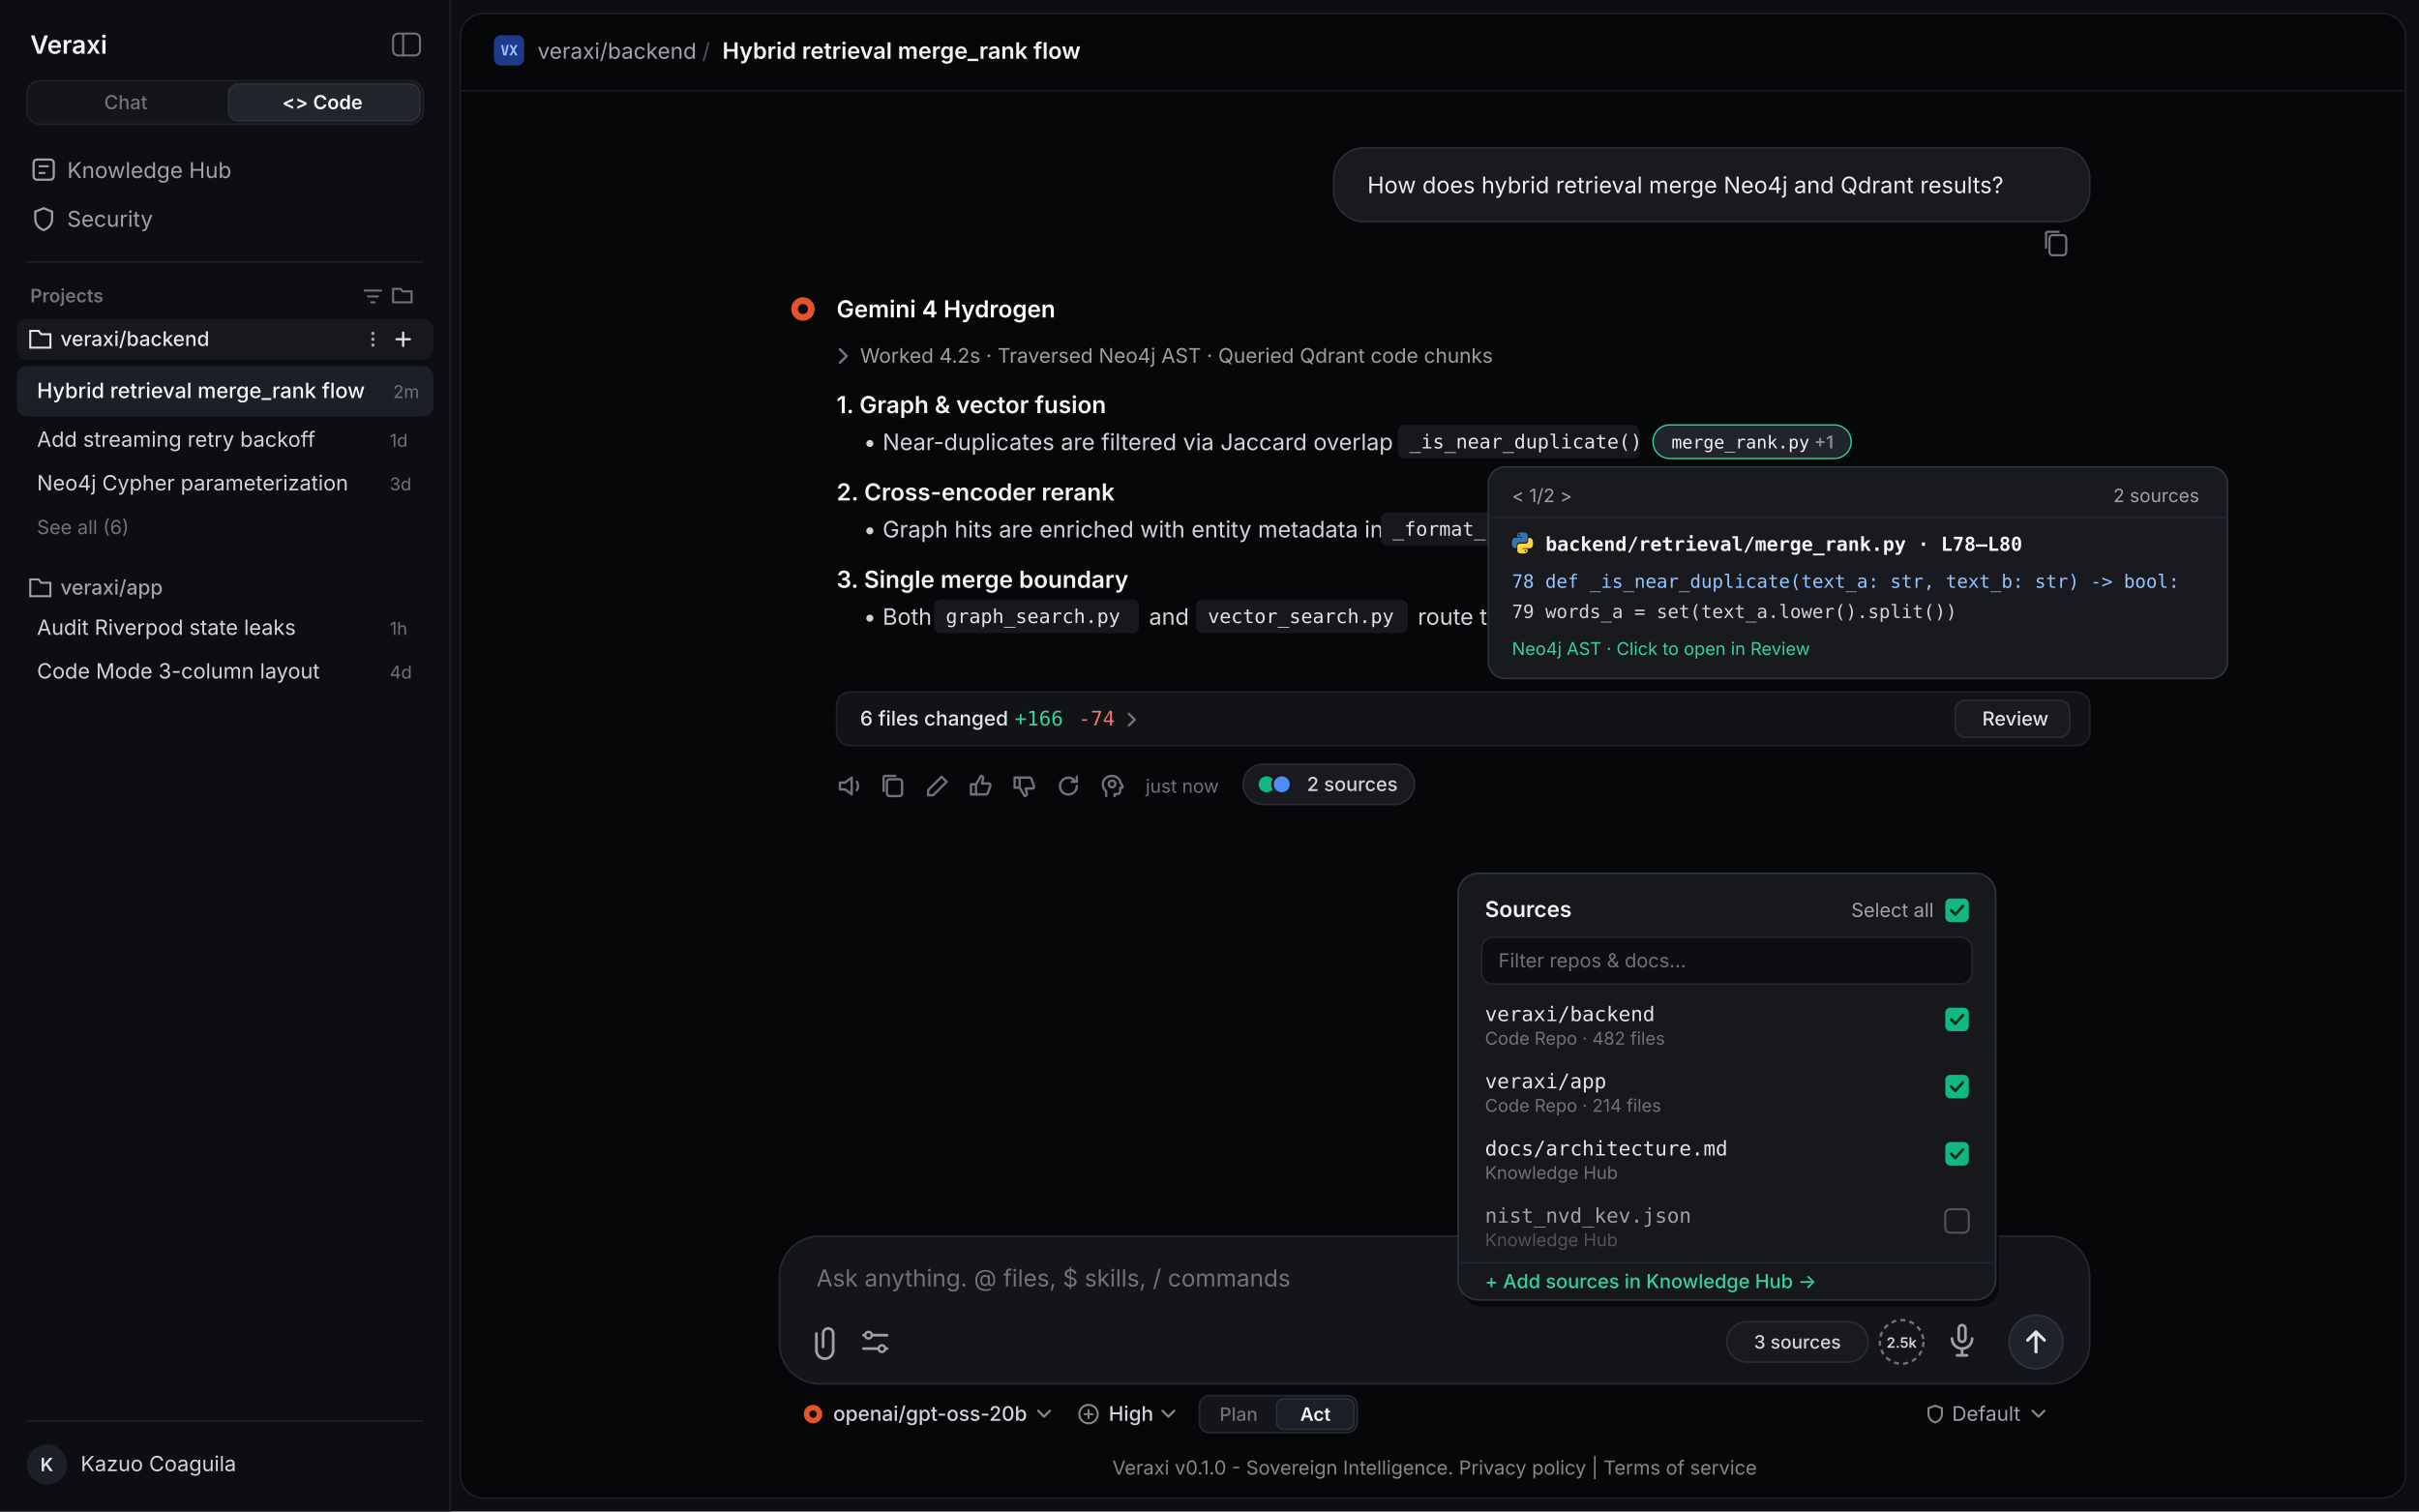
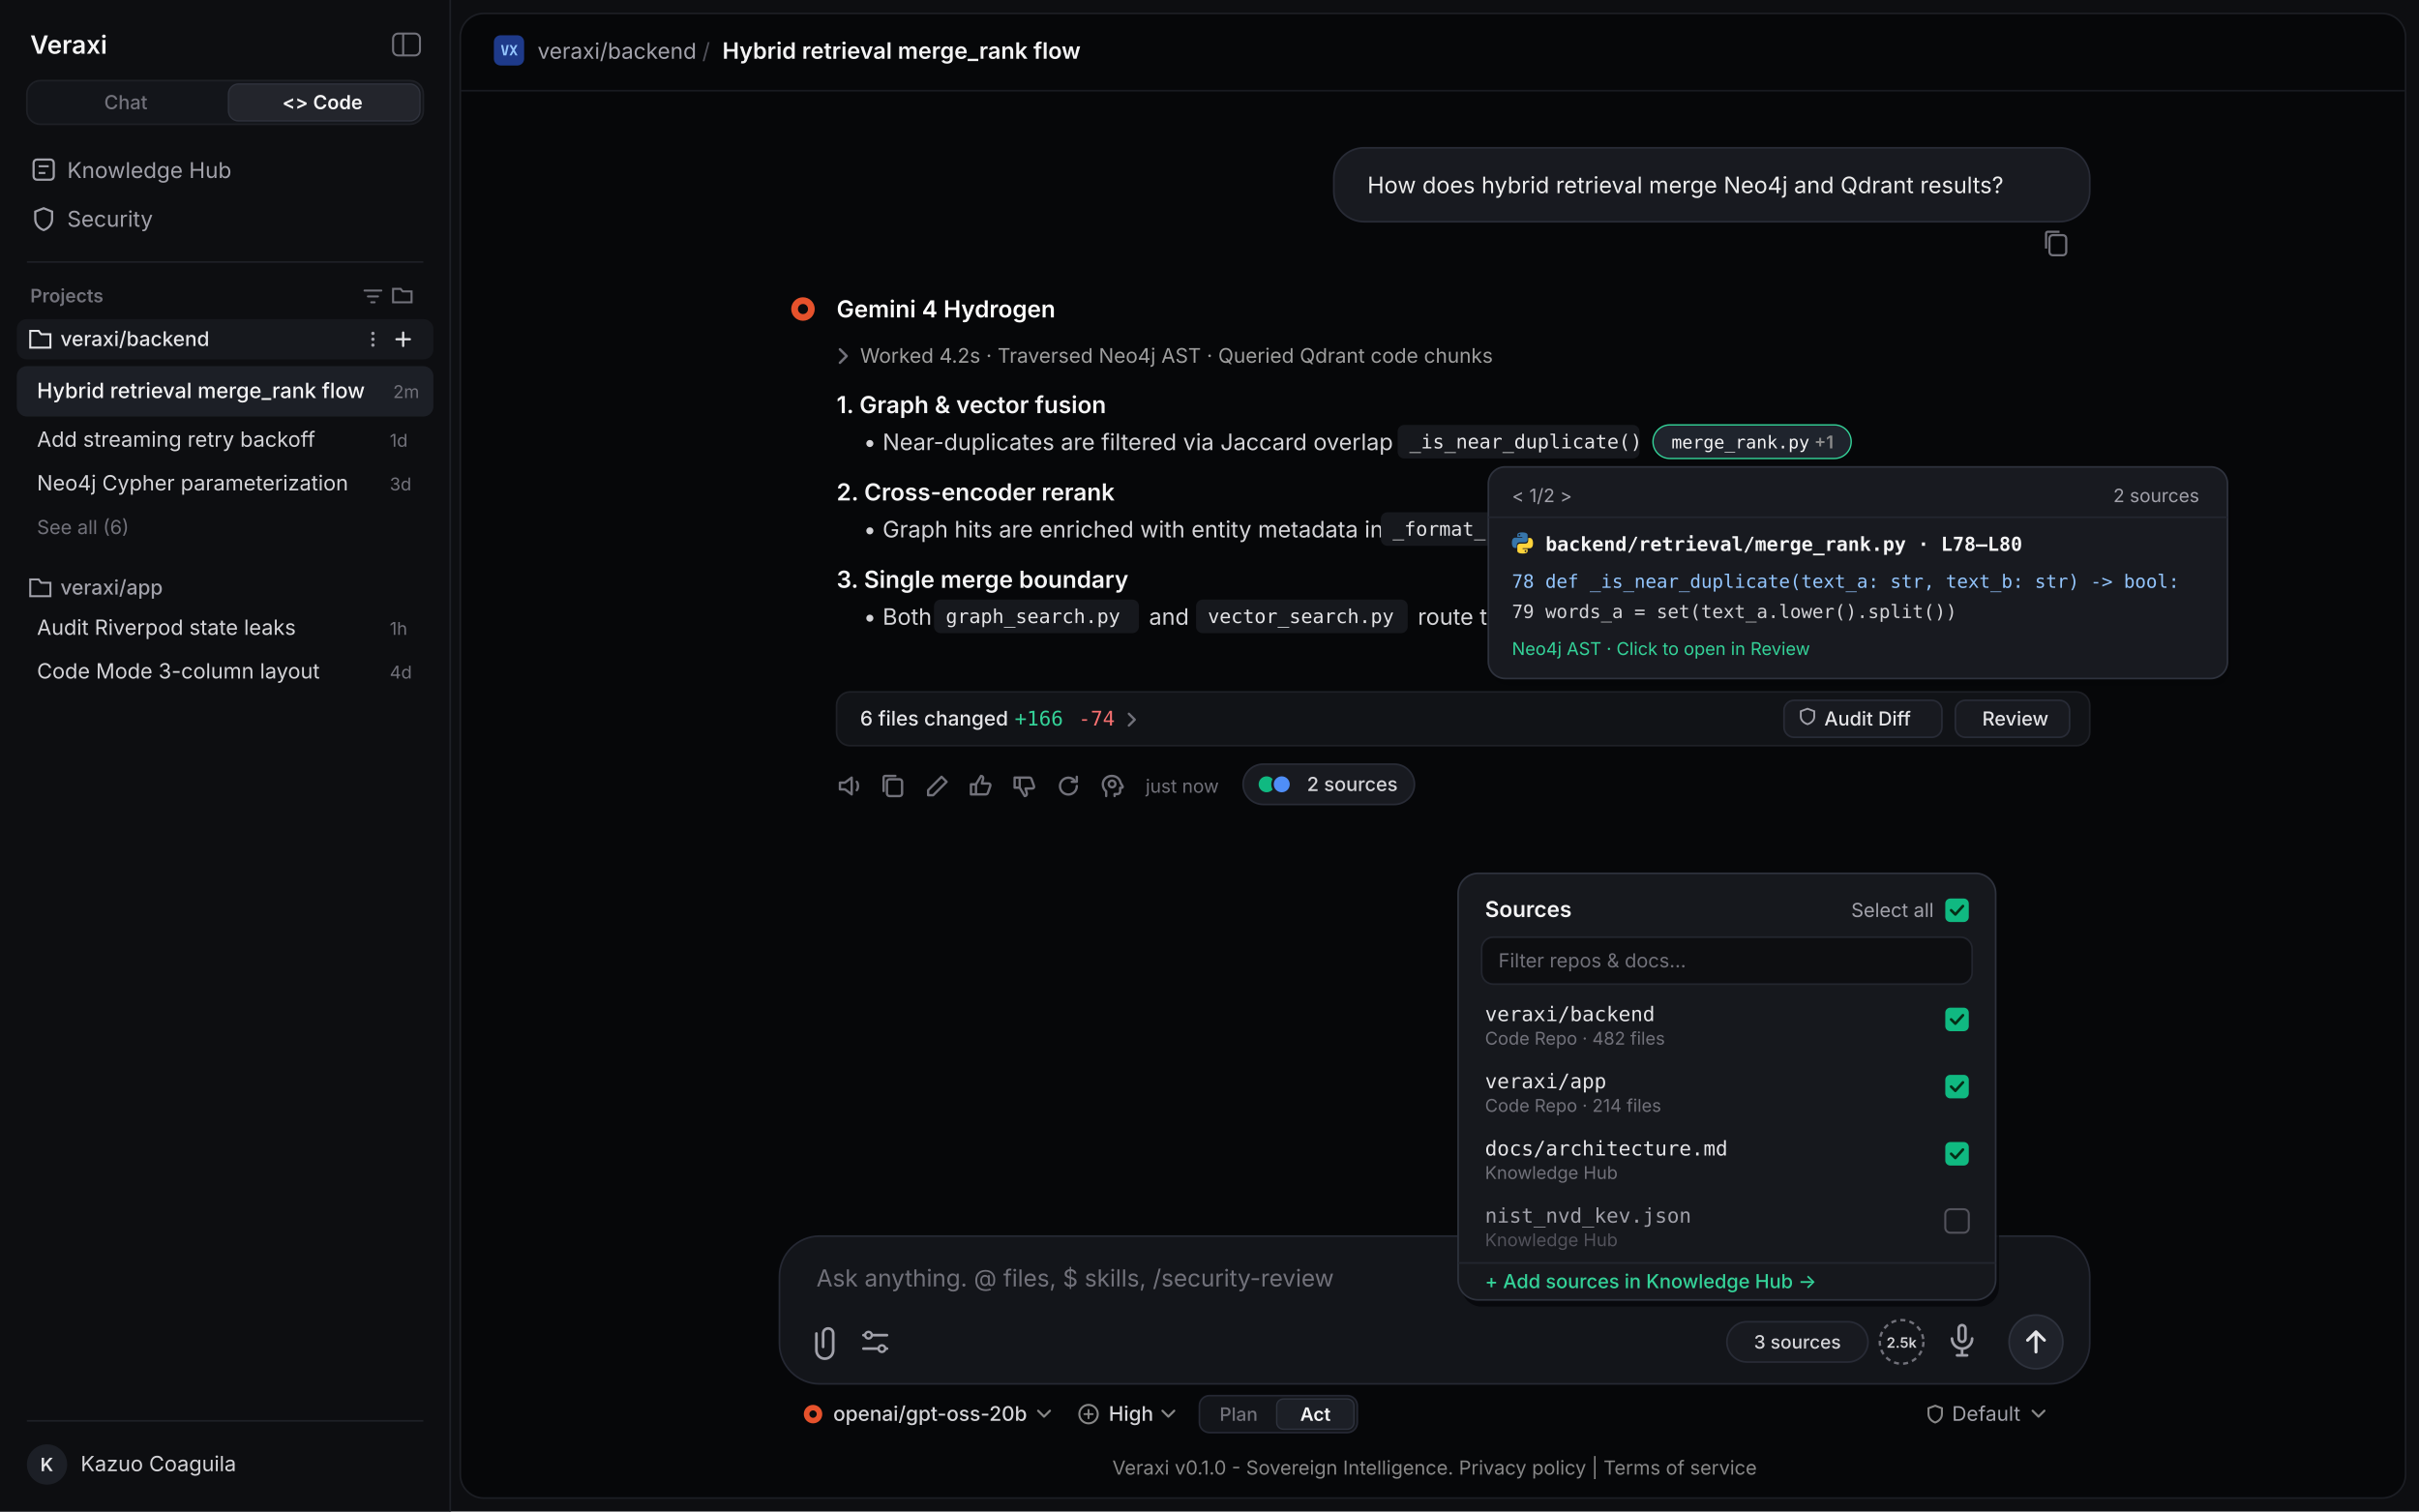
<svg xmlns="http://www.w3.org/2000/svg" width="1440" height="900" viewBox="0 0 1440 900" fill="none">
  <defs>
    <style>
      .sans { font-family: 'Inter', -apple-system, BlinkMacSystemFont, sans-serif; }
      .mono { font-family: 'JetBrains Mono', monospace; }
    </style>
  </defs>
  <rect width="1440" height="900" fill="#0D0E11" />
  <rect x="0" y="0" width="268" height="900" fill="#0D0E11" />
  <line x1="268" y1="0" x2="268" y2="900" stroke="#1E2026" stroke-width="1" />
  <text x="18" y="32" fill="#F4F4F5" font-size="15" font-weight="600" class="sans">Veraxi</text>
  <rect x="234" y="20" width="16" height="13" rx="3" stroke="#71717A" stroke-width="1.2" />
  <line x1="240" y1="20" x2="240" y2="33" stroke="#71717A" stroke-width="1.2" />
  <rect x="16" y="48" width="236" height="26" rx="8" fill="#13151A" stroke="#1E2026" />
  <text x="62" y="65" fill="#71717A" font-size="11.5" font-weight="500" class="sans">Chat</text>
  <rect x="136" y="50" width="114" height="22" rx="6" fill="#23252C" stroke="#2F323C" stroke-width="0.8" />
  <text x="168" y="65" fill="#F4F4F5" font-size="11.5" font-weight="600" class="sans">&lt;&gt; Code</text>
  <rect x="20" y="95" width="12" height="12" rx="2" stroke="#A1A1AA" stroke-width="1.3" fill="none" />
  <line x1="23" y1="99" x2="29" y2="99" stroke="#A1A1AA" stroke-width="1.2" />
  <line x1="23" y1="103" x2="27" y2="103" stroke="#A1A1AA" stroke-width="1.2" />
  <text x="40" y="106" fill="#A1A1AA" font-size="13" class="sans">Knowledge Hub</text>
  <path d="M26 124l5 2v4.5c0 3-2.1 5.5-5 6.5-2.9-1-5-3.5-5-6.5V126l5-2z" stroke="#A1A1AA" stroke-width="1.3" fill="none" />
  <text x="40" y="135" fill="#A1A1AA" font-size="13" class="sans">Security</text>
  <line x1="16" y1="156" x2="252" y2="156" stroke="#1E2026" stroke-width="1" />
  <text x="18" y="180" fill="#71717A" font-size="11" font-weight="600" class="sans">Projects</text>
  <g stroke="#71717A" stroke-width="1.2" stroke-linecap="round" fill="none">
    <line x1="217" y1="173" x2="227" y2="173" />
    <line x1="219" y1="176.5" x2="225" y2="176.5" />
    <line x1="221" y1="180" x2="223" y2="180" />
    <path d="M234 172h4.5l1.2 1.5h5.3v6.5H234v-8z" />
  </g>
  <rect x="10" y="190" width="248" height="24" rx="6" fill="#16181D" />
  <path d="M18 197h5l1.5 2h5.5v8H18v-10z" stroke="#E4E4E7" stroke-width="1.2" fill="none" />
  <text x="36" y="206" fill="#E4E4E7" font-size="12" font-weight="500" class="sans">veraxi/backend</text>
  <circle cx="222" cy="198.5" r="1" fill="#A1A1AA" />
  <circle cx="222" cy="202" r="1" fill="#A1A1AA" />
  <circle cx="222" cy="205.5" r="1" fill="#A1A1AA" />
  <path d="M236 202h8M240 198v8" stroke="#E4E4E7" stroke-width="1.3" stroke-linecap="round" />
  <rect x="10" y="218" width="248" height="30" rx="6" fill="#1C1F26" />
  <text x="22" y="237" fill="#F4F4F5" font-size="12.5" font-weight="500" class="sans">Hybrid retrieval merge_rank flow</text>
  <text x="234" y="237" fill="#71717A" font-size="10.5" class="sans">2m</text>
  <text x="22" y="266" fill="#D4D4D8" font-size="12.5" class="sans">Add streaming retry backoff</text>
  <text x="232" y="266" fill="#71717A" font-size="10.5" class="sans">1d</text>
  <text x="22" y="292" fill="#D4D4D8" font-size="12.5" class="sans">Neo4j Cypher parameterization</text>
  <text x="232" y="292" fill="#71717A" font-size="10.5" class="sans">3d</text>
  <text x="22" y="318" fill="#71717A" font-size="11.5" class="sans">See all (6)</text>
  <path d="M18 345h5l1.5 2h5.5v8H18v-10z" stroke="#A1A1AA" stroke-width="1.2" fill="none" />
  <text x="36" y="354" fill="#A1A1AA" font-size="12" font-weight="500" class="sans">veraxi/app</text>
  <text x="22" y="378" fill="#D4D4D8" font-size="12.5" class="sans">Audit Riverpod state leaks</text>
  <text x="232" y="378" fill="#71717A" font-size="10.5" class="sans">1h</text>
  <text x="22" y="404" fill="#D4D4D8" font-size="12.5" class="sans">Code Mode 3-column layout</text>
  <text x="232" y="404" fill="#71717A" font-size="10.5" class="sans">4d</text>
  <line x1="16" y1="846" x2="252" y2="846" stroke="#1E2026" stroke-width="1" />
  <circle cx="28" cy="872" r="12" fill="#1C1F26" />
  <text x="24" y="876" fill="#E4E4E7" font-size="11" font-weight="600" class="sans">K</text>
  <text x="48" y="876" fill="#D4D4D8" font-size="12.5" class="sans">Kazuo Coaguila</text>
  <rect x="274" y="8" width="1158" height="884" rx="14" fill="#060709" stroke="#1C1E24" stroke-width="1" />
  <line x1="274" y1="54" x2="1432" y2="54" stroke="#181A20" stroke-width="1" />
  <rect x="294" y="21" width="18" height="18" rx="4" fill="#1E3A8A" />
  <text x="298" y="33" fill="#93C5FD" font-size="8.5" font-weight="700" class="mono">VX</text>
  <text x="320" y="35" fill="#A1A1AA" font-size="13" class="sans">veraxi/backend</text>
  <text x="418" y="35" fill="#52525B" font-size="13" class="sans">/</text>
  <text x="430" y="35" fill="#F4F4F5" font-size="13.5" font-weight="600" class="sans">Hybrid retrieval merge_rank flow</text>
  <rect x="794" y="88" width="450" height="44" rx="18" fill="#181A20" stroke="#282B36" />
  <text x="814" y="115" fill="#ECECEC" font-size="13.5" class="sans">How does hybrid retrieval merge Neo4j and Qdrant results?</text>
  <rect x="1220" y="140" width="10" height="12" rx="2" stroke="#71717A" stroke-width="1.3" fill="none" />
  <path d="M1218 148v-9c0-.6.4-1 1-1h7" stroke="#71717A" stroke-width="1.3" fill="none" />
  <circle cx="478" cy="184" r="7" fill="#E6522C" />
  <circle cx="478" cy="184" r="3" fill="#0A0B0D" />
  <text x="498" y="189" fill="#FFFFFF" font-size="14" font-weight="600" class="sans">Gemini 4 Hydrogen</text>
  <path d="M500 208l4 4-4 4" stroke="#71717A" stroke-width="1.5" stroke-linecap="round" stroke-linejoin="round" fill="none" />
  <text x="512" y="216" fill="#9E9E9E" font-size="12" class="sans">Worked 4.2s · Traversed Neo4j AST · Queried Qdrant code chunks</text>
  <text x="498" y="246" fill="#F4F4F5" font-size="14" font-weight="600" class="sans">1. Graph &amp; vector fusion</text>
  <text x="514" y="268" fill="#D4D4D8" font-size="13.5" class="sans">• Near-duplicates are filtered via Jaccard overlap in</text>
  <rect x="832" y="253" width="144" height="20" rx="4" fill="#16181D" />
  <text x="839" y="267" fill="#E4E4E7" font-size="11.5" class="mono">_is_near_duplicate()</text>
  <rect x="984" y="253" width="118" height="20" rx="10" fill="#1F242D" stroke="#34D399" stroke-width="0.8" />
  <text x="995" y="267" fill="#F4F4F5" font-size="10.5" class="mono">merge_rank.py</text>
  <text x="1080" y="267" fill="#8C8C8C" font-size="10.5" font-weight="600" class="sans">+1</text>
  <text x="498" y="298" fill="#F4F4F5" font-size="14" font-weight="600" class="sans">2. Cross-encoder rerank</text>
  <text x="514" y="320" fill="#D4D4D8" font-size="13.5" class="sans">• Graph hits are enriched with entity metadata in</text>
  <rect x="822" y="305" width="184" height="20" rx="4" fill="#16181D" />
  <text x="829" y="319" fill="#E4E4E7" font-size="11.5" class="mono">_format_reranker_document()</text>
  <rect x="1014" y="305" width="100" height="20" rx="10" fill="#181A20" stroke="#2E323D" />
  <text x="1024" y="319" fill="#A1A1AA" font-size="10.5" class="mono">merge_rank.py</text>
  <text x="498" y="350" fill="#F4F4F5" font-size="14" font-weight="600" class="sans">3. Single merge boundary</text>
  <text x="514" y="372" fill="#D4D4D8" font-size="13.5" class="sans">• Both</text>
  <rect x="556" y="357" width="122" height="20" rx="4" fill="#16181D" />
  <text x="563" y="371" fill="#E4E4E7" font-size="11.5" class="mono">graph_search.py</text>
  <text x="684" y="372" fill="#D4D4D8" font-size="13.5" class="sans">and</text>
  <rect x="712" y="357" width="126" height="20" rx="4" fill="#16181D" />
  <text x="719" y="371" fill="#E4E4E7" font-size="11.5" class="mono">vector_search.py</text>
  <text x="844" y="372" fill="#D4D4D8" font-size="13.5" class="sans">route through RRF.</text>
  <rect x="970" y="357" width="114" height="20" rx="10" fill="#181A20" stroke="#2E323D" />
  <text x="980" y="371" fill="#A1A1AA" font-size="10.5" class="mono">graph_search.py</text>
  <rect x="498" y="412" width="746" height="32" rx="8" fill="#111317" stroke="#1E2026" />
  <text x="512" y="432" fill="#E4E4E7" font-size="12" font-weight="500" class="sans">6 files changed</text>
  <text x="604" y="432" fill="#34D399" font-size="12" class="mono">+166</text>
  <text x="642" y="432" fill="#F87171" font-size="12" class="mono">-74</text>
  <path d="M672 425l3.5 3.5-3.5 3.5" stroke="#71717A" stroke-width="1.4" stroke-linecap="round" stroke-linejoin="round" fill="none" />
+   <rect x="1062" y="417" width="94" height="22" rx="6" fill="#181A20" stroke="#282B36" />
+   <path d="M1076 422l4 1.5v3.2c0 2.1-1.7 3.8-4 4.5-2.3-.7-4-2.4-4-4.5v-3.2l4-1.5z" stroke="#A1A1AA" stroke-width="1.1" fill="none" />
+   <text x="1086" y="432" fill="#E4E4E7" font-size="11.5" font-weight="500" class="sans">Audit Diff</text>
  <rect x="1164" y="417" width="68" height="22" rx="6" fill="#181A20" stroke="#282B36" />
  <text x="1180" y="432" fill="#E4E4E7" font-size="11.5" font-weight="500" class="sans">Review</text>
  <g transform="translate(498, 460)">
    <g stroke="#71717A" stroke-width="1.4" fill="none" stroke-linecap="round" stroke-linejoin="round">
      <path d="M2 6h3l4-3v10l-4-3H2z" />
      <path d="M12 5.5c1 1 1 4 0 5" />
      <g transform="translate(26, 0)">
        <rect x="4" y="4" width="9" height="10" rx="1.5" />
        <path d="M2 11V3c0-.6.4-1 1-1h6" />
      </g>
      <g transform="translate(52, 0)">
        <path d="M10.5 2.5l3 3-8 8H2.5v-3l8-8z" />
      </g>
      <g transform="translate(78, 0)">
        <path d="M5 7v6H2V7h3zm0 0l3-5c1 0 1.5.8 1.2 2L8.5 6.5h4c.8 0 1.3.7 1 1.5l-1.5 4.2c-.2.5-.7.8-1.3.8H5" />
      </g>
      <g transform="translate(104, 0)">
        <path d="M5 9V3H2v6h3zm0 0l3 5c1 0 1.5-.8 1.2-2L8.5 9.5h4c.8 0 1.3-.7 1-1.5L12 3.8c-.2-.5-.7-.8-1.3-.8H5" />
      </g>
      <g transform="translate(130, 0)">
        <path d="M13 8a5 5 0 1 1-1.5-3.5" />
        <path d="M13 2.5v3h-3" />
      </g>
      <g transform="translate(156, 0)">
        <path d="M4.5 14v-2.8C3.3 10.2 2.5 8.7 2.5 7c0-2.8 2.3-5 5.3-5 2.8 0 4.8 1.7 5.3 4.2l1.2 2c.2.4-.1.9-.6.9h-.9v2.1c0 .9-.7 1.6-1.6 1.6H9.5V14" />
        <circle cx="8" cy="6.8" r="2" />
      </g>
    </g>
    <text x="184" y="12" fill="#71717A" font-size="11" class="sans">just now</text>
    <g transform="translate(242, -5)">
      <rect width="102" height="24" rx="12" fill="#181A20" stroke="#282B36" />
      <circle cx="14" cy="12" r="5.5" fill="#10B981" stroke="#181A20" stroke-width="1.5" />
      <circle cx="23" cy="12" r="5.5" fill="#4F8EF7" stroke="#181A20" stroke-width="1.5" />
      <text x="38" y="16" fill="#D4D4D8" font-size="11.5" font-weight="500" class="sans">2 sources</text>
    </g>
  </g>
  <rect x="464" y="736" width="780" height="88" rx="24" fill="#13151A" stroke="#252833" />
-   <text x="486" y="766" fill="#71717A" font-size="14" class="sans">Ask anything. @ files, $ skills, / commands</text>
+   <text x="486" y="766" fill="#71717A" font-size="14" class="sans">Ask anything. @ files, $ skills, /security-review</text>
  <path d="M490 802v-8c0-1.7 1.3-3 3-3s3 1.3 3 3v10c0 2.8-2.2 5-5 5s-5-2.2-5-5v-10" stroke="#A1A1AA" stroke-width="1.6" stroke-linecap="round" fill="none" />
  <line x1="514" y1="795" x2="528" y2="795" stroke="#A1A1AA" stroke-width="1.6" stroke-linecap="round" />
  <circle cx="517" cy="795" r="2" fill="#13151A" stroke="#A1A1AA" stroke-width="1.4" />
  <line x1="514" y1="803" x2="528" y2="803" stroke="#A1A1AA" stroke-width="1.6" stroke-linecap="round" />
  <circle cx="525" cy="803" r="2" fill="#13151A" stroke="#A1A1AA" stroke-width="1.4" />
  <rect x="1028" y="787" width="84" height="24" rx="12" fill="#181A20" stroke="#282B36" />
  <text x="1070" y="803" fill="#D4D4D8" font-size="11" font-weight="500" text-anchor="middle" class="sans">3 sources</text>
  <circle cx="1132" cy="799" r="13" stroke="#71717A" stroke-width="1.4" stroke-dasharray="3 2.5" fill="none" />
  <text x="1132" y="802.5" fill="#D4D4D8" font-size="8.5" font-weight="600" text-anchor="middle" class="sans">2.5k</text>
  <path d="M1168 789c-1.1 0-2 .9-2 2v6c0 1.1.9 2 2 2s2-.9 2-2v-6c0-1.1-.9-2-2-2zm-6 8c0 3.3 2.7 6 6 6s6-2.7 6-6m-6 6v4m-3 0h6" stroke="#A1A1AA" stroke-width="1.6" stroke-linecap="round" fill="none" />
  <circle cx="1212" cy="799" r="16" fill="#1F222A" stroke="#2E323D" />
  <path d="M1212 805v-12m-5 5l5-5 5 5" stroke="#E4E4E7" stroke-width="1.8" stroke-linecap="round" stroke-linejoin="round" fill="none" />
  <circle cx="484" cy="842" r="5.5" fill="#E6522C" />
  <circle cx="484" cy="842" r="2.2" fill="#0A0B0D" />
  <text x="496" y="846" fill="#D4D4D8" font-size="12" font-weight="500" class="sans">openai/gpt-oss-20b</text>
  <path d="M618 840l3.5 3.5 3.5-3.5" stroke="#878787" stroke-width="1.3" stroke-linecap="round" stroke-linejoin="round" fill="none" />
  <circle cx="648" cy="842" r="5.5" stroke="#878787" stroke-width="1.2" fill="none" />
  <path d="M645.5 842h5M648 839.5v5" stroke="#878787" stroke-width="1.1" stroke-linecap="round" />
  <text x="660" y="846" fill="#D4D4D8" font-size="12" font-weight="500" class="sans">High</text>
  <path d="M692 840l3.5 3.5 3.5-3.5" stroke="#878787" stroke-width="1.3" stroke-linecap="round" stroke-linejoin="round" fill="none" />
  <rect x="714" y="831" width="94" height="22" rx="6" fill="#13151A" stroke="#252833" />
  <text x="726" y="846" fill="#71717A" font-size="11" font-weight="500" class="sans">Plan</text>
  <rect x="760" y="833" width="46" height="18" rx="4" fill="#1C1F26" stroke="#2E323D" stroke-width="0.8" />
  <text x="774" y="846" fill="#F4F4F5" font-size="11" font-weight="600" class="sans">Act</text>
  <path d="M1152 837l4 1.5v3.5c0 2.3-1.7 4.2-4 5-2.3-.8-4-2.7-4-5v-3.5l4-1.5z" stroke="#878787" stroke-width="1.2" fill="none" />
  <text x="1162" y="846" fill="#A1A1AA" font-size="12" class="sans">Default</text>
  <path d="M1210 840l3.5 3.5 3.5-3.5" stroke="#878787" stroke-width="1.3" stroke-linecap="round" stroke-linejoin="round" fill="none" />
  <text x="854" y="878" fill="#878787" font-size="11.5" text-anchor="middle" class="sans">Veraxi v0.1.0 - Sovereign Intelligence. Privacy policy | Terms of service</text>
  <g transform="translate(868, 520)">
    <rect x="2" y="4" width="320" height="254" rx="12" fill="#050608" fill-opacity="0.75" />
    <rect width="320" height="254" rx="12" fill="#16181D" stroke="#2E323D" />
    <text x="16" y="26" fill="#F4F4F5" font-size="13" font-weight="600" class="sans">Sources</text>
    <text x="234" y="26" fill="#A1A1AA" font-size="11.5" class="sans">Select all</text>
    <rect x="290" y="15" width="14" height="14" rx="3" fill="#10B981" />
    <path d="M293.5 22l2.5 2.5 4.5-5" stroke="#052E16" stroke-width="1.6" stroke-linecap="round" stroke-linejoin="round" fill="none" />
    <rect x="14" y="38" width="292" height="28" rx="7" fill="#0D0E11" stroke="#23262F" />
    <text x="24" y="56" fill="#71717A" font-size="11.5" class="sans">Filter repos &amp; docs...</text>
    <text x="16" y="88" fill="#E4E4E7" font-size="12" class="mono">veraxi/backend</text>
    <text x="16" y="102" fill="#71717A" font-size="10.5" class="sans">Code Repo · 482 files</text>
    <rect x="290" y="80" width="14" height="14" rx="3" fill="#10B981" />
    <path d="M293.5 87l2.5 2.5 4.5-5" stroke="#052E16" stroke-width="1.6" stroke-linecap="round" stroke-linejoin="round" fill="none" />
    <text x="16" y="128" fill="#E4E4E7" font-size="12" class="mono">veraxi/app</text>
    <text x="16" y="142" fill="#71717A" font-size="10.5" class="sans">Code Repo · 214 files</text>
    <rect x="290" y="120" width="14" height="14" rx="3" fill="#10B981" />
    <path d="M293.5 127l2.5 2.5 4.5-5" stroke="#052E16" stroke-width="1.6" stroke-linecap="round" stroke-linejoin="round" fill="none" />
    <text x="16" y="168" fill="#E4E4E7" font-size="12" class="mono">docs/architecture.md</text>
    <text x="16" y="182" fill="#71717A" font-size="10.5" class="sans">Knowledge Hub</text>
    <rect x="290" y="160" width="14" height="14" rx="3" fill="#10B981" />
    <path d="M293.5 167l2.5 2.5 4.5-5" stroke="#052E16" stroke-width="1.6" stroke-linecap="round" stroke-linejoin="round" fill="none" />
    <text x="16" y="208" fill="#A1A1AA" font-size="12" class="mono">nist_nvd_kev.json</text>
    <text x="16" y="222" fill="#52525B" font-size="10.5" class="sans">Knowledge Hub</text>
    <rect x="290" y="200" width="14" height="14" rx="3" fill="none" stroke="#52525B" stroke-width="1.2" />
    <line x1="0" y1="232" x2="320" y2="232" stroke="#23262F" />
    <text x="16" y="247" fill="#34D399" font-size="11.5" font-weight="500" class="sans">+ Add sources in Knowledge Hub →</text>
  </g>
  <g transform="translate(886, 278)">
    <rect x="2" y="4" width="440" height="126" rx="10" fill="#050608" fill-opacity="0.75" />
    <rect width="440" height="126" rx="10" fill="#181A20" stroke="#2E323D" />
    <text x="14" y="21" fill="#A1A1AA" font-size="11" class="sans">&lt;  1/2  &gt;</text>
    <text x="372" y="21" fill="#A1A1AA" font-size="11" class="sans">2 sources</text>
    <line x1="0" y1="30" x2="440" y2="30" stroke="#23262F" />
    <g transform="translate(14, 39) scale(0.9)">
      <path d="M6.8 0C3.4 0 3.6 1.5 3.6 1.5v1.5h3.3v.5H2.3S0 3.2 0 6.8s2 3.5 2 3.5h1.2V8.6s-.1-2 2-2h3.3s1.9 0 1.9-1.8V1.8S10.7 0 6.8 0zm-1.8 1a.6.6 0 1 1 0 1.2.6.6 0 0 1 0-1.2z" fill="#3776AB" />
      <path d="M7.2 14c3.4 0 3.2-1.5 3.2-1.5V11H7.1v-.5h4.6s2.3.3 2.3-3.3-2-3.5-2-3.5h-1.2v1.7s.1 2-2 2H5.5s-1.9 0-1.9 1.8v3S3.3 14 7.2 14zm1.8-1a.6.6 0 1 1 0-1.2.6.6 0 0 1 0 1.2z" fill="#FFD43B" />
    </g>
    <text x="34" y="50" fill="#F4F4F5" font-size="11.5" font-weight="600" class="mono">backend/retrieval/merge_rank.py · L78–L80</text>
    <text x="14" y="72" fill="#93C5FD" font-size="11" class="mono">78  def _is_near_duplicate(text_a: str, text_b: str) -&gt; bool:</text>
    <text x="14" y="90" fill="#D4D4D8" font-size="11" class="mono">79      words_a = set(text_a.lower().split())</text>
    <text x="14" y="112" fill="#34D399" font-size="10.5" class="sans">Neo4j AST · Click to open in Review</text>
  </g>
</svg>
